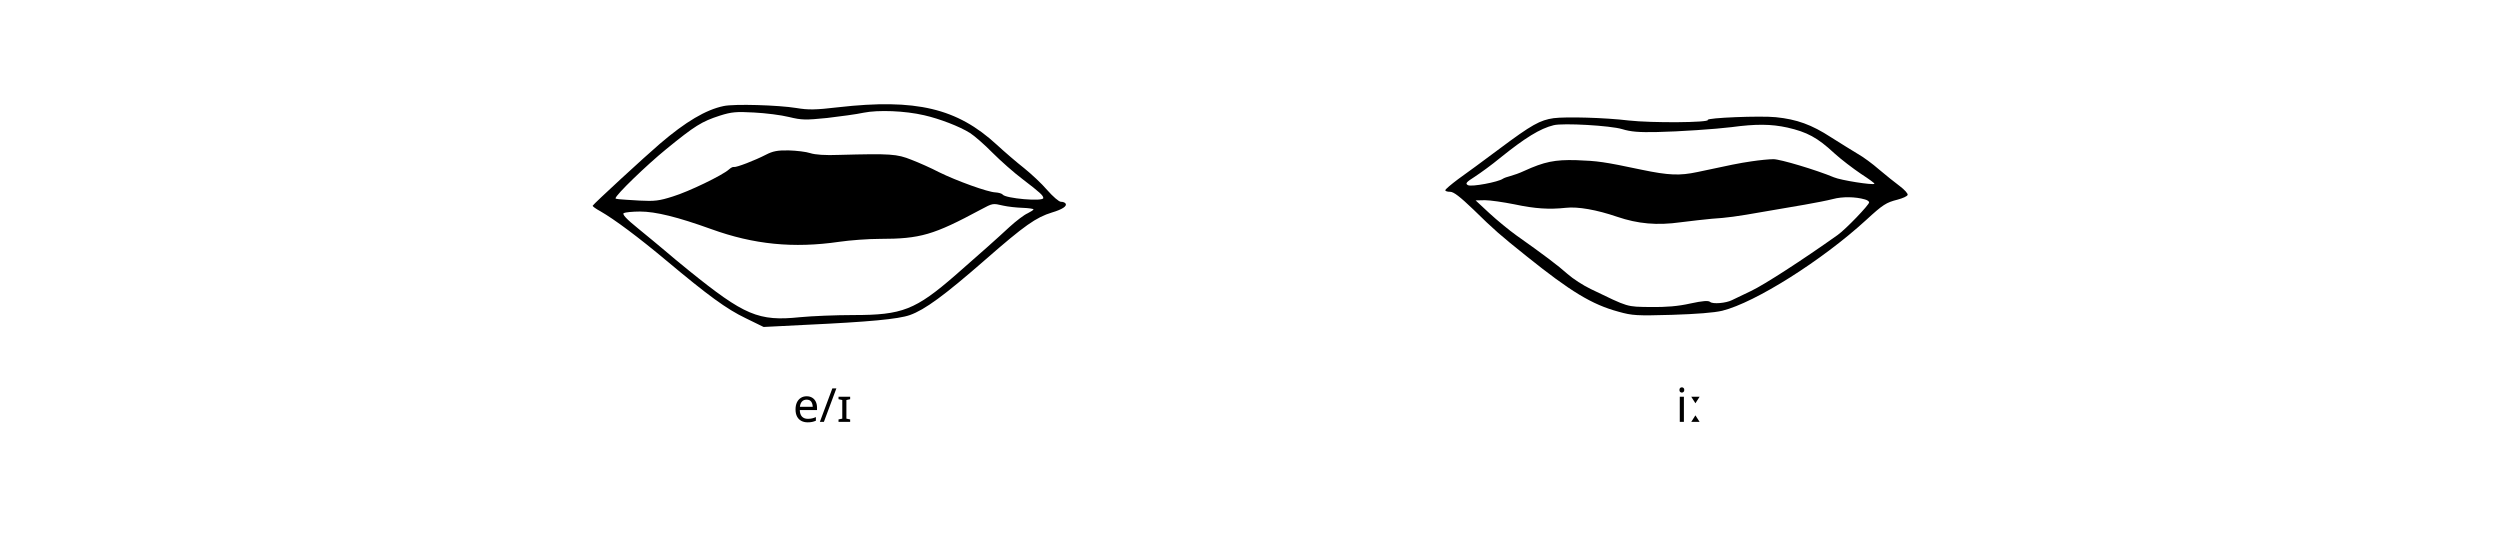
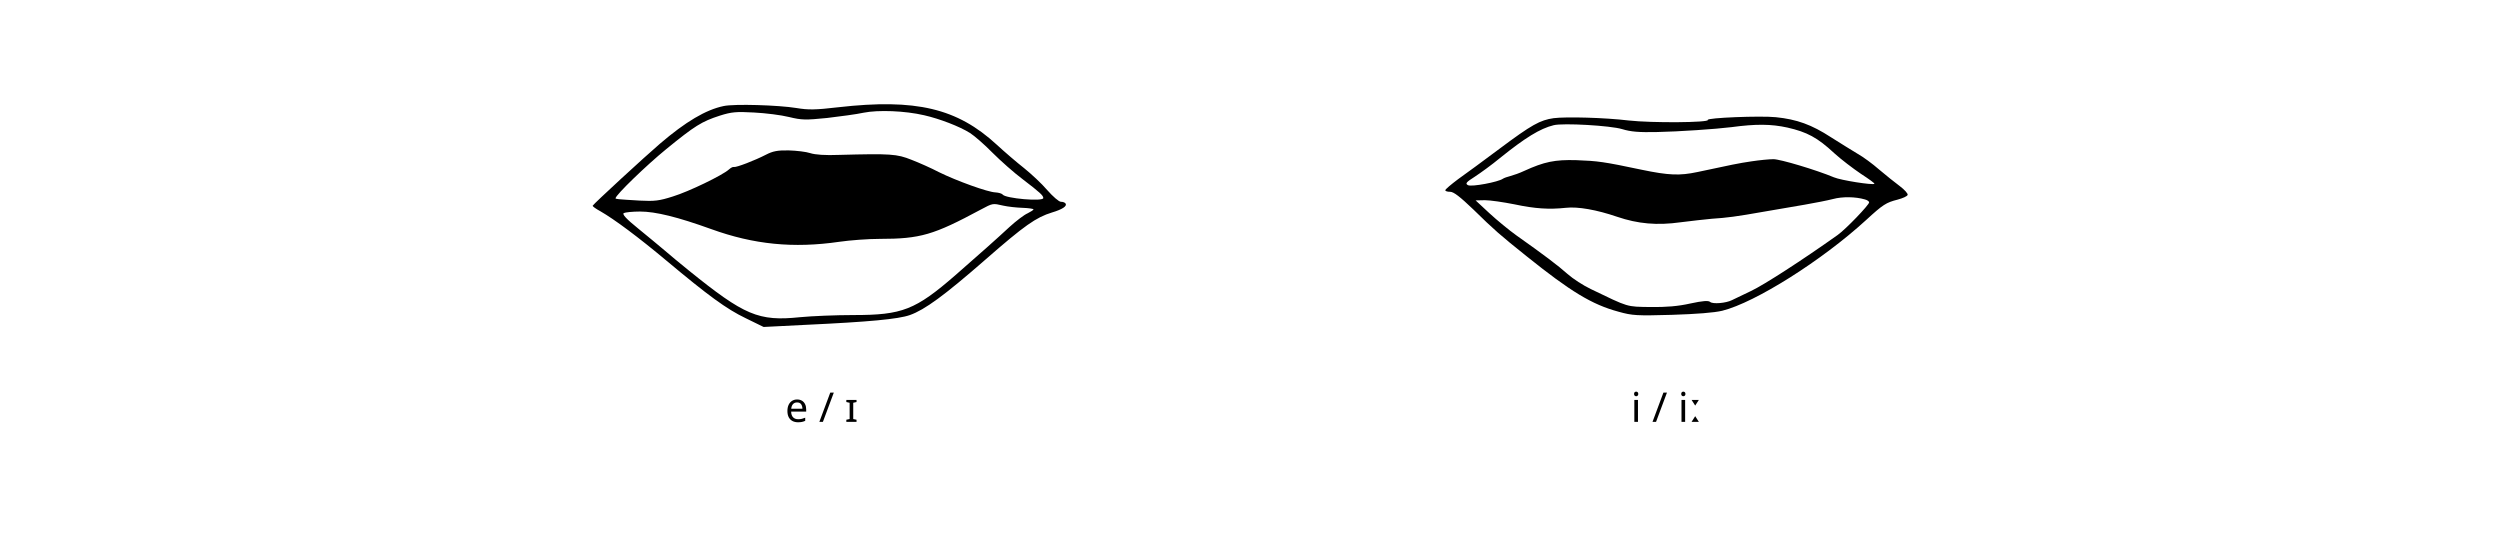
<svg xmlns="http://www.w3.org/2000/svg" width="1280px" height="275px" viewBox="0 0 1280 275" version="1.1">
  <g id="vowels-mouth-shape-ɪ-i" stroke="none" stroke-width="1" fill="none" fill-rule="evenodd">
-     <text id="e/ɪ" font-family="CharisSIL, SauceCodePro Nerd Font" font-size="24" font-weight="normal" fill="#000000">
-       <tspan x="406" y="216">e/ɪ</tspan>
+     <text id="e-/-ɪ" font-family="SauceCodeProNF, SauceCodePro Nerd Font" font-size="21" font-weight="normal" fill="#000000">
+       <tspan x="402" y="216">e / ɪ</tspan>
    </text>
-     <text id="iː" font-family="CharisSIL, SauceCodePro Nerd Font" font-size="24" font-weight="normal" fill="#000000">
-       <tspan x="858" y="216">iː</tspan>
+     <text id="i-/-iː" font-family="SauceCodeProNF, SauceCodePro Nerd Font" font-size="21" font-weight="normal" fill="#000000">
+       <tspan x="835" y="216">i / iː</tspan>
    </text>
    <path d="M370.465,166.46 C361.365,164.56 351.065,158.46 337.865,147.16 C330.365,140.76 303.865,116.36 303.465,115.46 C303.265,115.16 305.065,113.86 307.465,112.56 C314.465,108.56 326.965,99.26 341.165,87.36 C362.565,69.46 371.965,62.56 381.765,57.86 L390.965,53.36 L412.765,54.46 C444.765,55.96 459.965,57.36 465.865,59.46 C473.465,62.16 483.365,69.36 504.665,87.96 C524.565,105.36 530.465,109.46 538.565,111.96 C543.965,113.56 546.465,115.26 545.565,116.56 C545.265,117.06 544.265,117.46 543.165,117.46 C542.165,117.46 539.065,120.16 536.165,123.46 C533.365,126.76 527.965,131.76 524.365,134.66 C520.665,137.56 514.365,142.96 510.365,146.66 C490.065,165.36 468.965,170.36 429.265,165.86 C417.365,164.46 413.765,164.46 407.765,165.46 C398.565,166.96 375.865,167.66 370.465,166.46 Z M473.165,161.76 C481.065,159.96 491.265,156.06 496.665,152.66 C498.865,151.26 504.065,146.76 508.165,142.56 C512.365,138.36 519.265,132.26 523.665,128.96 C532.565,122.16 534.165,120.66 534.165,119.36 C534.165,117.46 514.665,119.16 513.365,121.16 C512.965,121.66 511.365,122.16 509.665,122.26 C505.865,122.36 489.765,128.16 480.665,132.66 C476.865,134.66 470.565,137.46 466.665,138.96 C459.165,141.96 456.065,142.16 429.665,141.46 C422.565,141.16 417.265,141.56 414.865,142.36 C412.765,143.06 407.765,143.66 403.765,143.76 C398.065,143.86 395.665,143.36 392.165,141.56 C386.565,138.66 376.965,134.96 375.765,135.26 C375.265,135.46 374.165,134.86 373.165,133.96 C369.965,131.06 352.665,122.66 344.465,120.16 C337.565,117.96 335.165,117.66 327.565,118.06 C315.665,118.76 315.165,118.86 315.165,119.26 C315.165,120.86 330.965,136.16 341.165,144.46 C355.765,156.36 359.265,158.56 368.565,161.56 C374.565,163.46 376.965,163.66 386.065,163.16 C391.965,162.86 399.965,161.86 403.965,160.86 C410.565,159.26 412.465,159.26 423.465,160.36 C430.165,161.16 438.565,162.26 442.165,163.06 C449.665,164.56 463.265,164.06 473.165,161.76 Z M513.765,115.46 C515.965,114.96 520.365,114.46 523.465,114.36 C526.665,114.26 529.165,113.86 529.165,113.56 C529.165,113.26 527.765,112.36 526.165,111.56 C524.465,110.86 520.265,107.66 516.865,104.56 C509.965,98.16 502.865,91.86 489.265,79.96 C468.665,62.06 461.965,59.46 437.065,59.46 C428.065,59.46 415.765,58.96 409.565,58.36 C388.365,56.16 381.165,59.26 352.565,82.36 C348.265,85.86 342.665,90.46 340.165,92.66 C337.665,94.76 331.665,99.76 326.865,103.66 C320.665,108.66 318.465,111.06 319.365,111.66 C320.065,112.06 323.865,112.46 327.665,112.46 C335.665,112.46 346.965,109.66 364.165,103.46 C385.965,95.56 406.265,93.56 429.665,96.96 C435.165,97.76 444.465,98.46 450.365,98.46 C471.265,98.46 477.965,100.46 502.165,113.46 C508.365,116.76 508.165,116.76 513.765,115.46 Z" id="shape-e" fill="#000000" fill-rule="nonzero" transform="translate(424.5976, 110.3834) scale(1, -1) translate(-424.5976, -110.3834)" />
    <path d="M795.5,160.681 C788.5,159.681 784.3,157.381 767.7,144.981 C759.8,139.081 750.3,132.081 746.6,129.481 C743,126.781 740,124.281 740,123.781 C740,123.281 741.1,122.981 742.5,122.981 C744.3,122.981 747.6,120.381 754.3,113.981 C765,103.481 768,100.881 781.5,90.081 C804.2,71.881 815,65.281 828.7,61.581 C835.8,59.581 838.1,59.481 856,59.981 C868.6,60.381 877.7,61.081 881.8,62.081 C898.7,66.281 932.9,87.881 955.4,108.481 C964.1,116.481 965.7,117.481 971.6,118.981 C974.2,119.681 976.5,120.681 976.7,121.381 C977,121.981 975.1,124.081 972.7,125.881 C970.3,127.681 965.5,131.481 962.1,134.381 C958.8,137.281 953.9,140.881 951.2,142.381 C948.6,143.881 942.5,147.781 937.5,150.881 C927.5,157.381 920,160.081 909.2,161.181 C901.3,161.981 873.8,160.881 874.4,159.781 C875.3,158.381 845.6,158.181 834,159.481 C821.6,160.981 801.8,161.481 795.5,160.681 Z M830.5,155.081 C835.1,153.681 839.2,153.381 848.5,153.581 C859.2,153.781 878.5,155.081 886.5,156.081 C899.1,157.781 906.9,157.681 915.1,155.881 C925.2,153.581 930.5,150.781 939.1,142.781 C942.6,139.581 948.8,134.881 952.8,132.181 C956.8,129.581 960,127.281 959.7,127.081 C959,126.281 942.5,128.881 939,130.381 C929.9,134.181 911.5,139.681 908,139.681 C905.8,139.681 900.8,139.181 896.8,138.581 C890,137.581 886.8,136.881 869,133.081 C860,131.181 854.4,131.381 840.5,134.281 C821.1,138.381 818,138.781 807,139.181 C796.1,139.481 790.7,138.381 780.4,133.681 C778.1,132.581 774.9,131.481 773.4,131.081 C771.8,130.681 770.1,130.081 769.5,129.681 C767.2,127.981 753.3,125.381 751.6,126.381 C750.1,127.181 750.6,127.881 755.2,130.781 C758.1,132.681 763.9,136.881 768,140.281 C780.8,150.581 788.5,155.381 795.5,157.081 C800.3,158.281 824.6,156.881 830.5,155.081 Z M954.8,119.081 C956,118.781 957,118.081 957,117.581 C957,116.281 945.1,103.881 940.9,100.881 C922.9,88.081 903.1,75.281 896.5,72.181 C892.1,70.081 887.7,67.981 886.7,67.481 C883.7,65.981 877,65.381 875.6,66.581 C874.7,67.381 871.9,67.181 865.4,65.781 C859.2,64.381 853.1,63.881 845,63.981 C832.6,64.181 834.2,63.681 814.5,73.181 C810.7,74.981 805.3,78.481 802.6,80.881 C797.8,85.181 790.1,90.981 776.5,100.581 C772.7,103.281 766.4,108.481 762.5,112.081 L755.5,118.581 L760.3,118.681 C763,118.681 769.7,117.681 775.3,116.581 C786.1,114.281 793.2,113.881 801.7,114.781 C807.8,115.481 817.5,113.781 828,110.181 C838.6,106.581 848.4,105.681 860.5,107.381 C866,108.081 873.2,108.881 876.5,109.181 C884.2,109.681 888.9,110.281 903,112.781 C909.3,113.881 918.8,115.481 924,116.381 C929.2,117.281 935.8,118.581 938.5,119.281 C943.3,120.581 950,120.481 954.8,119.081 Z" id="shape-i" fill="#000000" fill-rule="nonzero" transform="translate(858.3656, 110.5909) scale(1, -1) translate(-858.3656, -110.5909)" />
  </g>
</svg>
